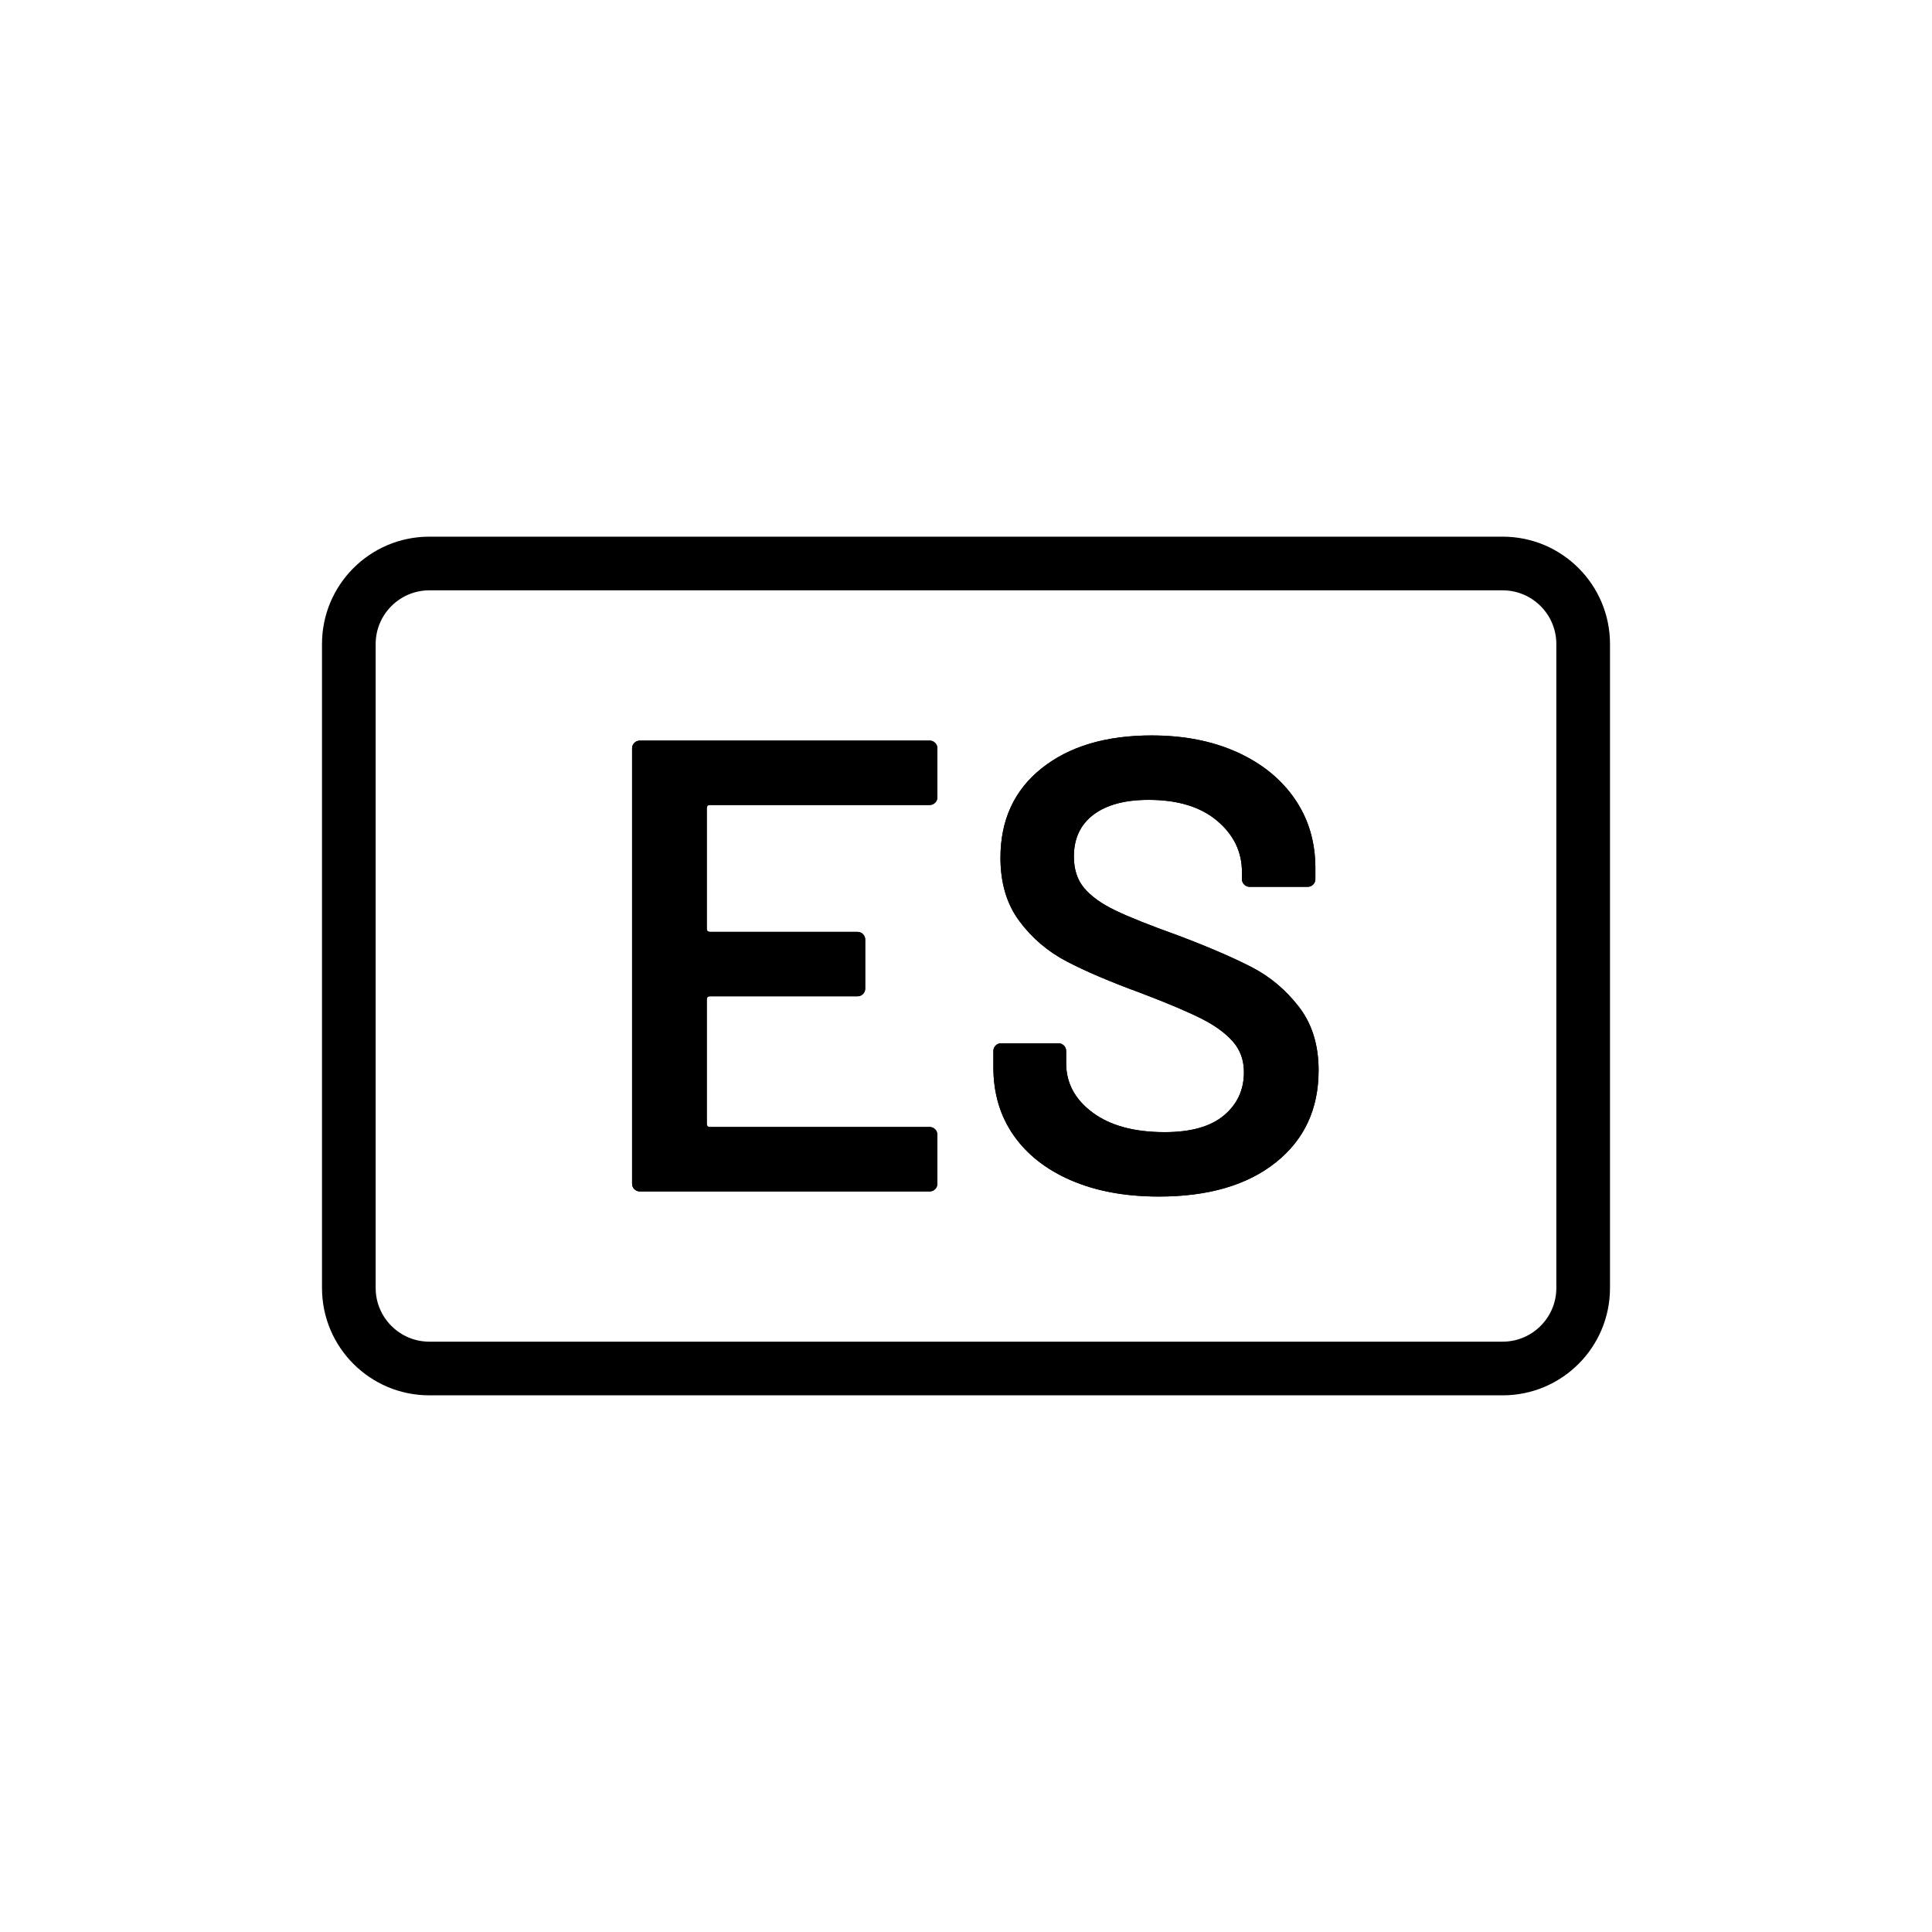
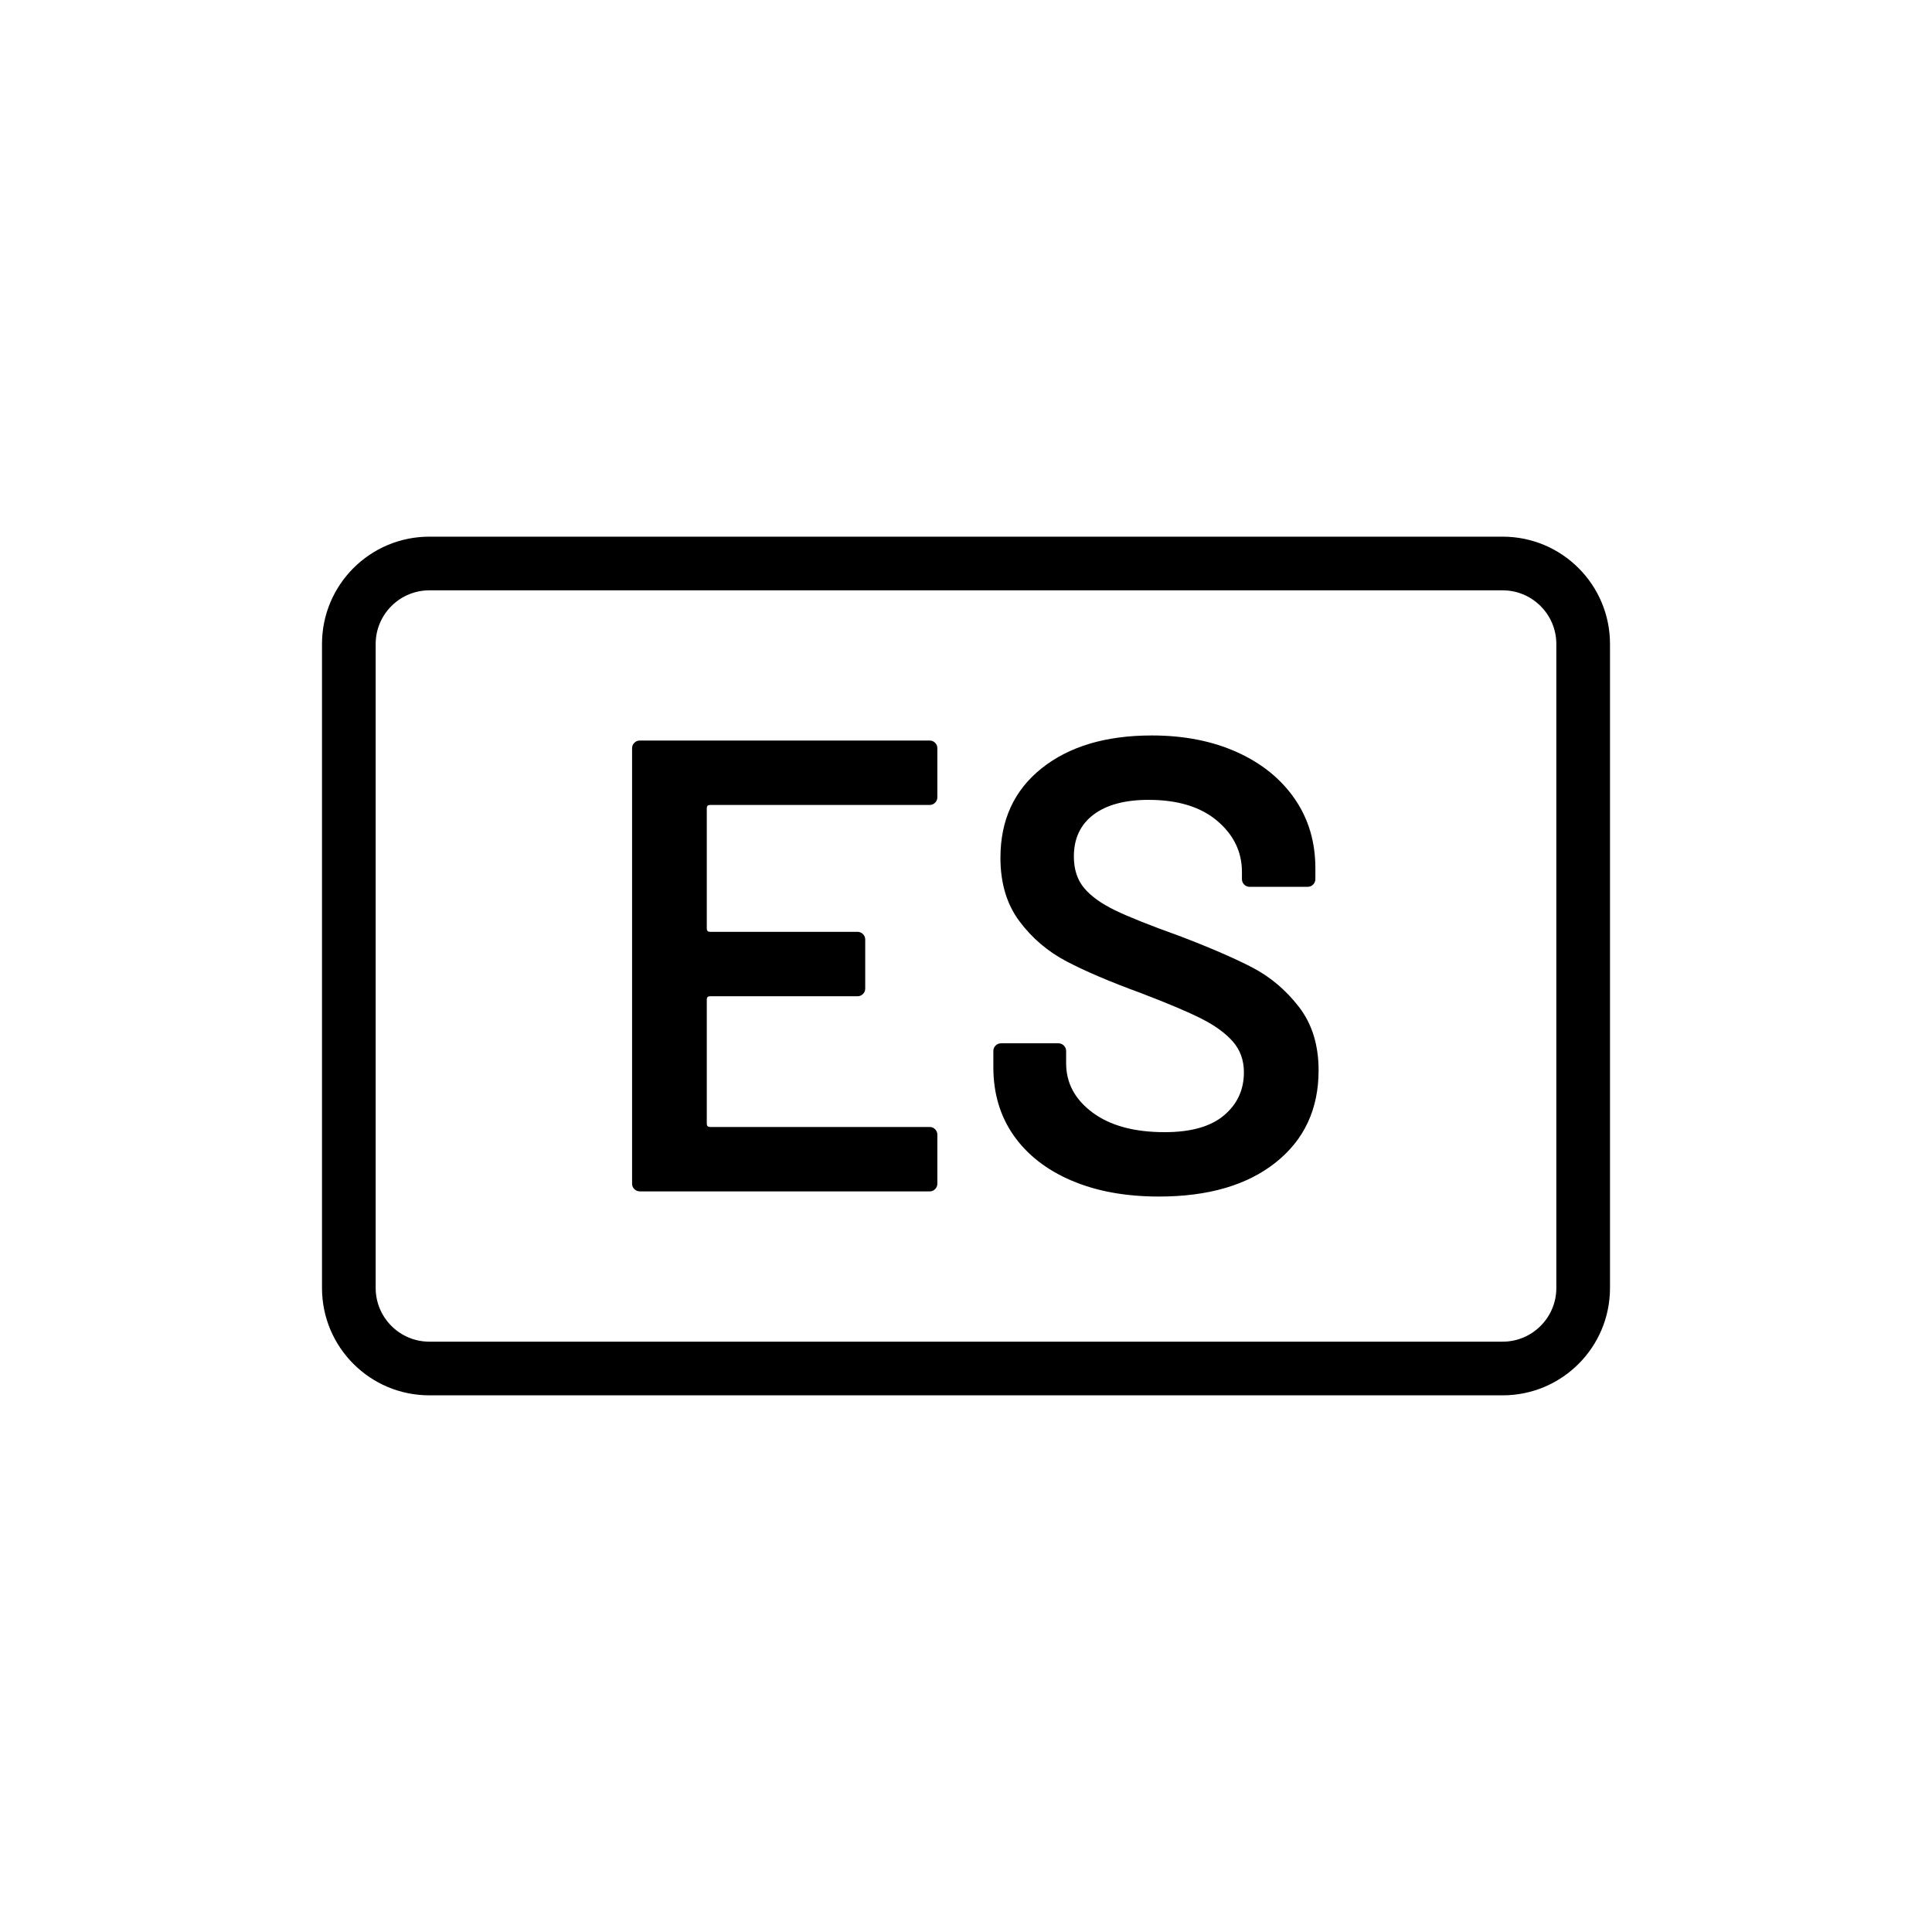
<svg xmlns="http://www.w3.org/2000/svg" id="draw_copy" data-name="draw copy" viewBox="0 0 864 864">
  <defs>
    <style>
      .cls-1 {
        fill: none;
      }
    </style>
  </defs>
-   <g id="Layer_1_copy" data-name="Layer 1 copy">
+   <g id="badge_copy" data-name="badge copy">
    <rect class="cls-1" x="168" y="264" width="528" height="336" rx="24" ry="24" />
    <path d="M672,240H192c-26.51,0-48,21.49-48,48v288c0,26.51,21.49,48,48,48h480c26.51,0,48-21.49,48-48v-288c0-26.51-21.49-48-48-48ZM696,576c0,13.23-10.77,24-24,24H192c-13.23,0-24-10.77-24-24v-288c0-13.23,10.77-24,24-24h480c13.23,0,24,10.77,24,24v288Z" />
  </g>
-   <g id="Layer_2_copy_2" data-name="Layer 2 copy 2">
-     <g>
-       <g>
-         <path d="M418.18,358.99c-.67.68-1.49,1.01-2.45,1.01h-98.21c-.96,0-1.44.48-1.44,1.44v53.86c0,.96.48,1.44,1.44,1.44h65.95c.96,0,1.77.34,2.45,1.01.67.68,1.01,1.49,1.01,2.45v21.89c0,.96-.34,1.78-1.01,2.45-.67.67-1.49,1.01-2.45,1.01h-65.95c-.96,0-1.44.48-1.44,1.44v55.58c0,.96.48,1.44,1.44,1.44h98.21c.96,0,1.77.34,2.45,1.01.67.67,1.01,1.49,1.01,2.45v21.89c0,.96-.34,1.78-1.01,2.45-.67.67-1.49,1.01-2.45,1.01h-129.6c-.96,0-1.78-.33-2.45-1.01-.67-.67-1.01-1.49-1.01-2.45v-194.69c0-.96.33-1.77,1.01-2.45.67-.67,1.49-1.01,2.45-1.01h129.6c.96,0,1.77.34,2.45,1.01.67.67,1.01,1.49,1.01,2.45v21.89c0,.96-.34,1.78-1.01,2.45Z" />
-         <path d="M415.73,331.2h-129.6c-.96,0-1.78.34-2.45,1.01-.67.67-1.01,1.49-1.01,2.45v194.69c0,.96.33,1.78,1.01,2.45.67.67,1.49,1.01,2.45,1.01h129.6c.96,0,1.77-.33,2.45-1.01.67-.67,1.01-1.49,1.01-2.45v-21.89c0-.96-.34-1.77-1.01-2.45-.67-.67-1.49-1.01-2.45-1.01h-98.21c-.96,0-1.44-.48-1.44-1.44v-55.58c0-.96.48-1.44,1.44-1.44h65.95c.96,0,1.77-.33,2.45-1.01.67-.67,1.01-1.49,1.01-2.45v-21.89c0-.96-.34-1.77-1.01-2.45-.67-.67-1.49-1.01-2.45-1.01h-65.95c-.96,0-1.44-.48-1.44-1.44v-53.86c0-.96.48-1.44,1.44-1.44h98.21c.96,0,1.77-.33,2.45-1.01.67-.67,1.01-1.48,1.01-2.45v-21.89c0-.96-.34-1.77-1.01-2.45-.67-.67-1.49-1.01-2.45-1.01h0Z" />
-       </g>
-       <g>
-         <path d="M479.09,527.9c-11.14-4.8-19.73-11.52-25.78-20.16-6.05-8.64-9.07-18.81-9.07-30.53v-7.2c0-.96.33-1.77,1.01-2.45.67-.67,1.49-1.01,2.45-1.01h25.63c.96,0,1.77.34,2.45,1.01.67.67,1.01,1.49,1.01,2.45v5.47c0,8.83,3.93,16.18,11.81,22.03,7.87,5.86,18.62,8.78,32.26,8.78,11.71,0,20.54-2.49,26.5-7.49,5.95-4.99,8.93-11.42,8.93-19.3,0-5.37-1.63-9.94-4.9-13.68-3.27-3.74-7.92-7.15-13.97-10.22-6.05-3.07-15.12-6.91-27.22-11.52-13.63-4.99-24.67-9.69-33.12-14.11-8.45-4.41-15.51-10.41-21.17-18-5.66-7.58-8.5-17.04-8.5-28.37,0-16.89,6.14-30.24,18.43-40.03,12.29-9.79,28.7-14.69,49.25-14.69,14.4,0,27.12,2.5,38.16,7.49,11.04,5,19.63,11.95,25.78,20.88,6.14,8.93,9.22,19.25,9.22,30.96v4.9c0,.96-.34,1.78-1.01,2.45-.67.67-1.49,1.01-2.45,1.01h-25.92c-.96,0-1.78-.33-2.45-1.01-.67-.67-1.01-1.48-1.01-2.45v-3.17c0-9.02-3.7-16.65-11.09-22.9-7.39-6.24-17.62-9.36-30.67-9.36-10.56,0-18.77,2.21-24.62,6.62-5.86,4.42-8.78,10.66-8.78,18.72,0,5.76,1.53,10.47,4.61,14.11,3.07,3.65,7.68,6.96,13.82,9.94,6.14,2.98,15.65,6.77,28.51,11.38,13.63,5.18,24.52,9.89,32.69,14.11,8.16,4.23,15.17,10.13,21.02,17.71,5.86,7.59,8.79,17.04,8.79,28.37,0,17.28-6.39,31.01-19.15,41.18-12.77,10.18-30.2,15.26-52.27,15.26-14.98,0-28.03-2.4-39.17-7.2Z" />
-         <path d="M515.09,328.9c-20.55,0-36.96,4.9-49.25,14.69-12.29,9.79-18.43,23.14-18.43,40.03,0,11.33,2.83,20.79,8.5,28.37,5.66,7.59,12.72,13.59,21.17,18,8.45,4.42,19.49,9.12,33.12,14.11,12.1,4.61,21.17,8.45,27.22,11.52,6.05,3.07,10.7,6.48,13.97,10.22,3.26,3.74,4.9,8.31,4.9,13.68,0,7.88-2.98,14.31-8.93,19.3-5.95,5-14.79,7.49-26.5,7.49-13.64,0-24.39-2.92-32.26-8.78-7.88-5.85-11.81-13.2-11.81-22.03v-5.47c0-.96-.34-1.77-1.01-2.45-.68-.67-1.49-1.01-2.45-1.01h-25.63c-.96,0-1.78.34-2.45,1.01-.67.67-1.01,1.49-1.01,2.45v7.2c0,11.71,3.02,21.89,9.07,30.53,6.05,8.64,14.64,15.36,25.78,20.16,11.13,4.8,24.19,7.2,39.17,7.2,22.08,0,39.5-5.08,52.27-15.26,12.77-10.17,19.15-23.9,19.15-41.18,0-11.33-2.93-20.78-8.79-28.37-5.86-7.58-12.87-13.49-21.02-17.71-8.16-4.22-19.06-8.93-32.69-14.11-12.87-4.61-22.37-8.4-28.51-11.38-6.15-2.97-10.75-6.29-13.82-9.94-3.07-3.65-4.61-8.35-4.61-14.11,0-8.06,2.92-14.3,8.78-18.72,5.85-4.41,14.06-6.62,24.62-6.62,13.05,0,23.28,3.12,30.67,9.36,7.39,6.24,11.09,13.87,11.09,22.9v3.17c0,.96.33,1.78,1.01,2.45.67.67,1.49,1.01,2.45,1.01h25.92c.96,0,1.77-.33,2.45-1.01.67-.67,1.01-1.48,1.01-2.45v-4.9c0-11.71-3.07-22.03-9.22-30.96-6.15-8.93-14.74-15.88-25.78-20.88-11.04-4.99-23.76-7.49-38.16-7.49h0Z" />
-       </g>
-     </g>
+   <g id="text_copy" data-name="text copy">
+     <path d="M286.13,532.8h129.6c.96,0,1.77-.33,2.45-1.01.67-.67,1.01-1.49,1.01-2.45v-21.89c0-.96-.34-1.77-1.01-2.45-.67-.67-1.49-1.01-2.45-1.01h-98.21c-.96,0-1.44-.48-1.44-1.44v-55.58c0-.96.48-1.44,1.44-1.44h65.95c.96,0,1.77-.33,2.45-1.01.67-.67,1.01-1.48,1.01-2.45v-21.89c0-.96-.34-1.77-1.01-2.45-.67-.67-1.49-1.01-2.45-1.01h-65.95c-.96,0-1.44-.48-1.44-1.44v-53.86c0-.96.48-1.44,1.44-1.44h98.21c.96,0,1.77-.33,2.45-1.01.67-.67,1.01-1.48,1.01-2.45v-21.89c0-.96-.34-1.77-1.01-2.45-.67-.67-1.49-1.01-2.45-1.01h-129.6c-.96,0-1.78.34-2.45,1.01-.67.67-1.01,1.49-1.01,2.45v194.69c0,.96.33,1.78,1.01,2.45.67.67,1.49,1.01,2.45,1.01Z" />
+     <path d="M479.09,527.9c11.13,4.8,24.19,7.2,39.17,7.2,22.08,0,39.5-5.08,52.27-15.26,12.77-10.17,19.15-23.9,19.15-41.18,0-11.33-2.93-20.78-8.79-28.37-5.86-7.58-12.87-13.49-21.02-17.71-8.16-4.22-19.06-8.93-32.69-14.11-12.87-4.61-22.37-8.4-28.51-11.38-6.15-2.97-10.75-6.29-13.82-9.94-3.07-3.65-4.61-8.35-4.61-14.11,0-8.06,2.92-14.3,8.78-18.72,5.85-4.41,14.06-6.62,24.62-6.62,13.05,0,23.28,3.12,30.67,9.36,7.39,6.24,11.09,13.87,11.09,22.9v3.17c0,.96.33,1.78,1.01,2.45.67.67,1.49,1.01,2.45,1.01h25.92c.96,0,1.77-.33,2.45-1.01.67-.67,1.01-1.48,1.01-2.45v-4.9c0-11.71-3.07-22.03-9.22-30.96-6.15-8.93-14.74-15.88-25.78-20.88-11.04-4.99-23.76-7.49-38.16-7.49-20.55,0-36.96,4.9-49.25,14.69-12.29,9.79-18.43,23.14-18.43,40.03,0,11.33,2.83,20.79,8.5,28.37,5.66,7.59,12.72,13.59,21.17,18,8.45,4.42,19.49,9.12,33.12,14.11,12.1,4.61,21.17,8.45,27.22,11.52,6.05,3.07,10.7,6.48,13.97,10.22,3.26,3.74,4.9,8.31,4.9,13.68,0,7.88-2.98,14.31-8.93,19.3-5.95,5-14.79,7.49-26.5,7.49-13.64,0-24.39-2.92-32.26-8.78-7.88-5.85-11.81-13.2-11.81-22.03v-5.47c0-.96-.34-1.77-1.01-2.45-.68-.67-1.49-1.01-2.45-1.01h-25.63c-.96,0-1.78.34-2.45,1.01-.67.67-1.01,1.49-1.01,2.45v7.2c0,11.71,3.02,21.89,9.07,30.53,6.05,8.64,14.64,15.36,25.78,20.16Z" />
  </g>
</svg>
